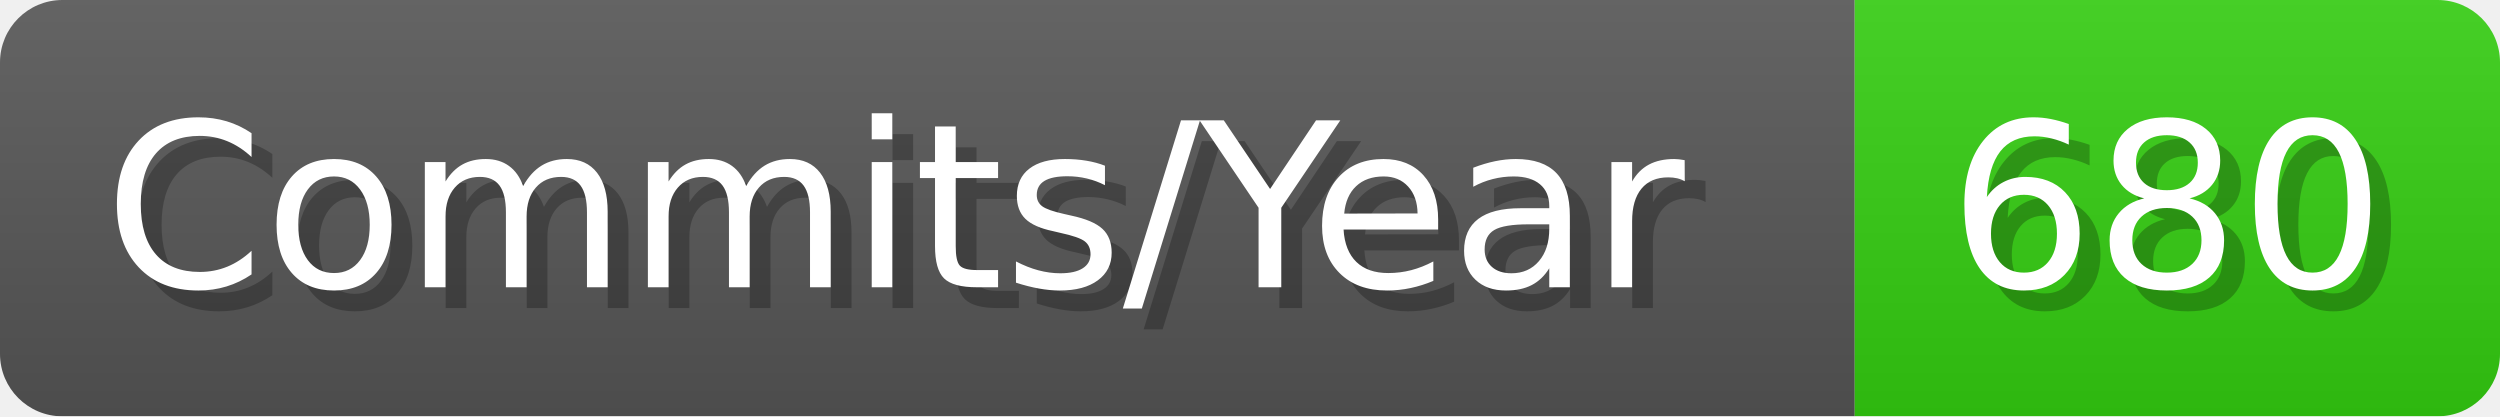
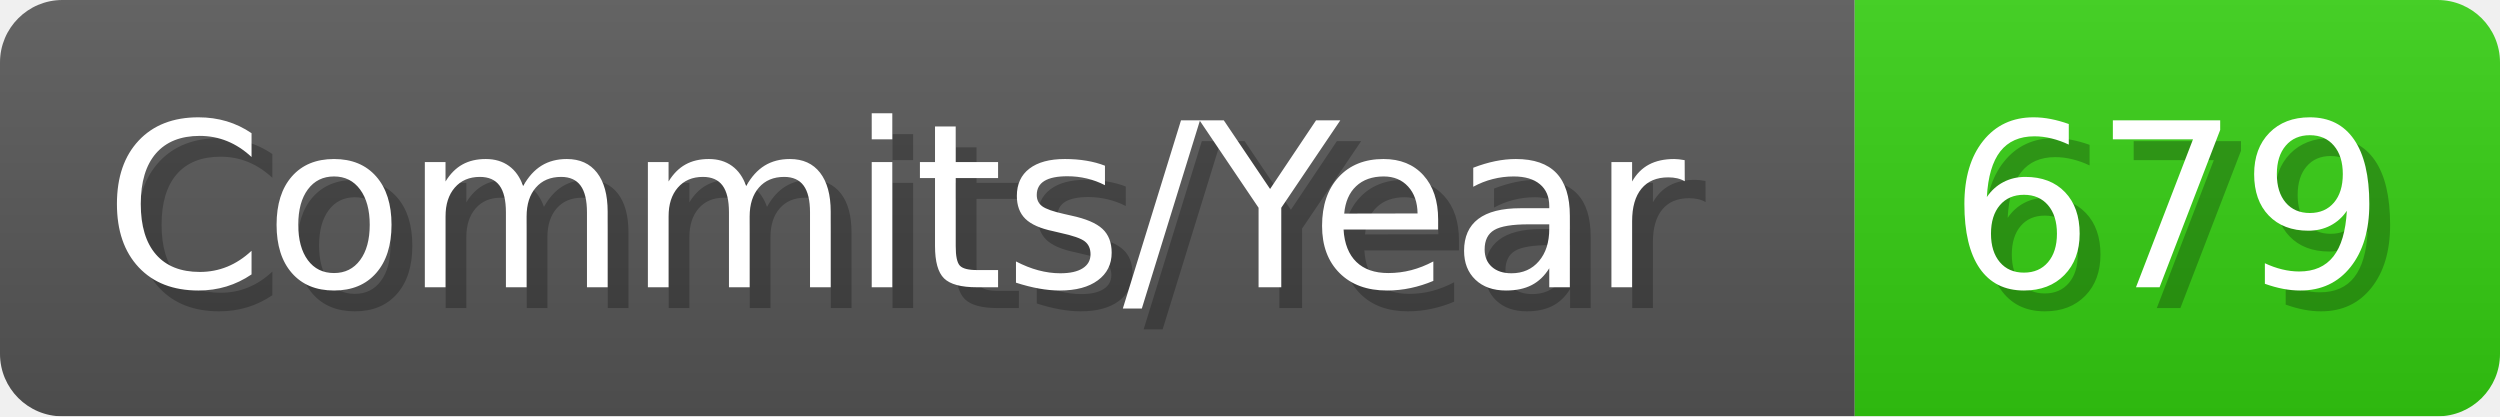
- <svg xmlns="http://www.w3.org/2000/svg" width="120.1" height="20" viewBox="0 0 1201 200" role="img" aria-label="Commits/Year: 680">
+ <svg xmlns="http://www.w3.org/2000/svg" width="120.1" height="20" viewBox="0 0 1201 200" role="img" aria-label="Commits/Year: 679">
  <linearGradient id="aUPdi" x2="0" y2="100%">
    <stop offset="0" stop-opacity=".1" stop-color="#EEE" />
    <stop offset="1" stop-opacity=".1" />
  </linearGradient>
  <mask id="WfAiQ">
    <rect width="1201" height="200" rx="30" fill="#FFF" />
  </mask>
  <g mask="url(#WfAiQ)">
    <rect width="891" height="200" fill="#555" />
    <rect width="310" height="200" fill="#3C1" x="891" />
    <rect width="1201" height="200" fill="url(#aUPdi)" />
  </g>
  <g aria-hidden="true" fill="#fff" text-anchor="start" font-family="Verdana,DejaVu Sans,sans-serif" font-size="110">
    <text x="60" y="148" textLength="791" fill="#000" opacity="0.25">Commits/Year</text>
    <text x="50" y="138" textLength="791">Commits/Year</text>
-     <text x="946" y="148" textLength="210" fill="#000" opacity="0.25">680</text>
-     <text x="936" y="138" textLength="210">680</text>
+     <text x="946" y="148" textLength="210" fill="#000" opacity="0.25">679</text>
+     <text x="936" y="138" textLength="210">679</text>
  </g>
</svg>
